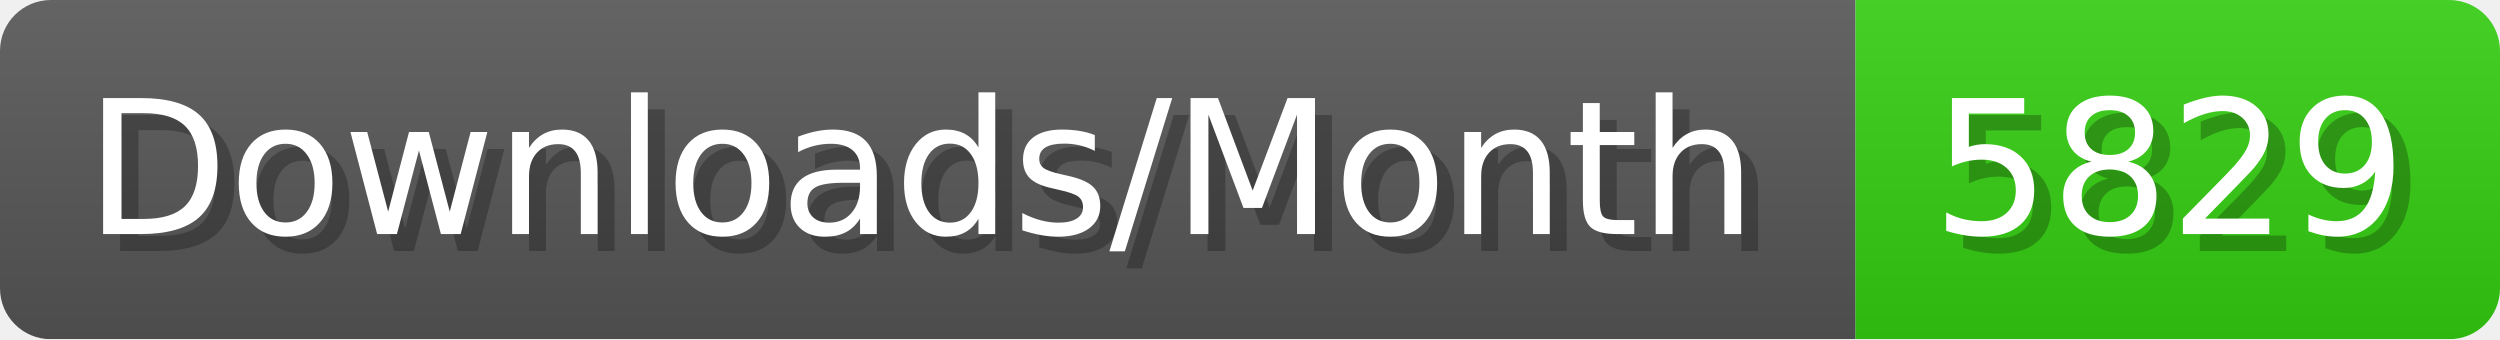
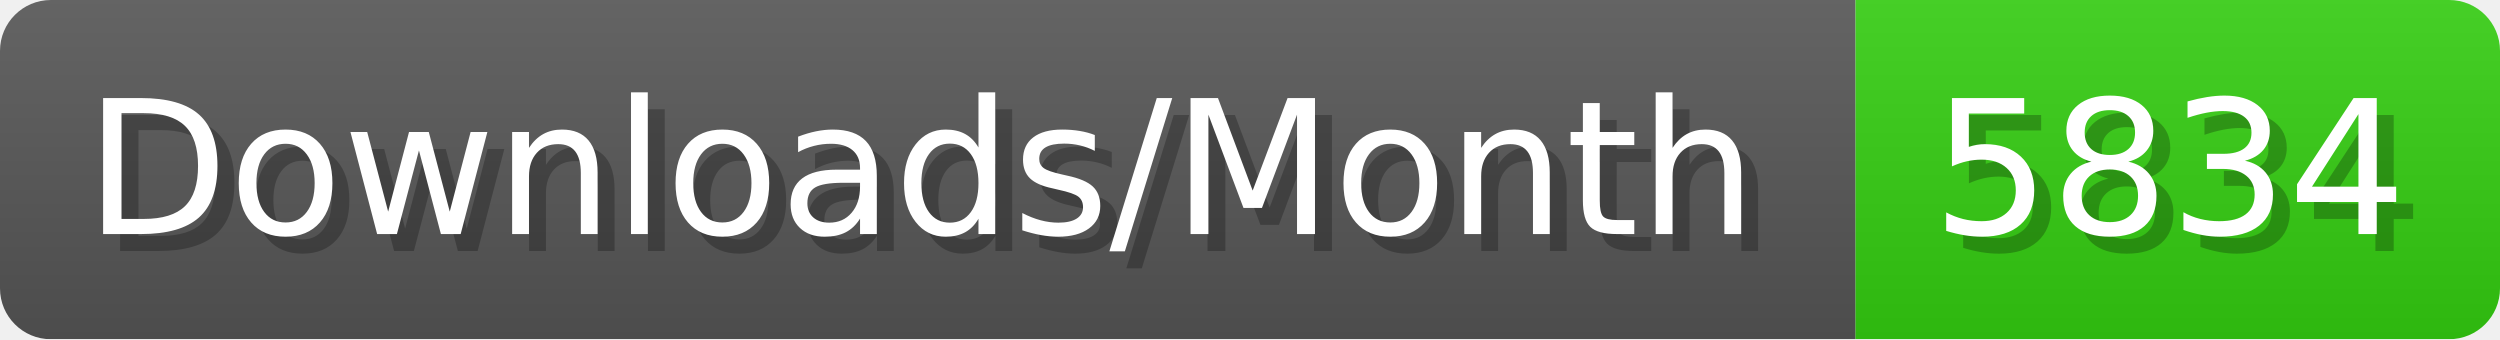
- <svg xmlns="http://www.w3.org/2000/svg" width="147.4" height="20" viewBox="0 0 1474 200" role="img" aria-label="Downloads/Month: 5829">
+ <svg xmlns="http://www.w3.org/2000/svg" width="147.4" height="20" viewBox="0 0 1474 200" role="img" aria-label="Downloads/Month: 5834">
  <linearGradient id="YlXUI" x2="0" y2="100%">
    <stop offset="0" stop-opacity=".1" stop-color="#EEE" />
    <stop offset="1" stop-opacity=".1" />
  </linearGradient>
  <mask id="JHhop">
    <rect width="1474" height="200" rx="30" fill="#FFF" />
  </mask>
  <g mask="url(#JHhop)">
    <rect width="1094" height="200" fill="#555" />
    <rect width="380" height="200" fill="#3C1" x="1094" />
    <rect width="1474" height="200" fill="url(#YlXUI)" />
  </g>
  <g aria-hidden="true" fill="#fff" text-anchor="start" font-family="Verdana,DejaVu Sans,sans-serif" font-size="110">
    <text x="60" y="148" textLength="994" fill="#000" opacity="0.25">Downloads/Month</text>
    <text x="50" y="138" textLength="994">Downloads/Month</text>
-     <text x="1149" y="148" textLength="280" fill="#000" opacity="0.25">5829</text>
-     <text x="1139" y="138" textLength="280">5829</text>
+     <text x="1149" y="148" textLength="280" fill="#000" opacity="0.25">5834</text>
+     <text x="1139" y="138" textLength="280">5834</text>
  </g>
</svg>
